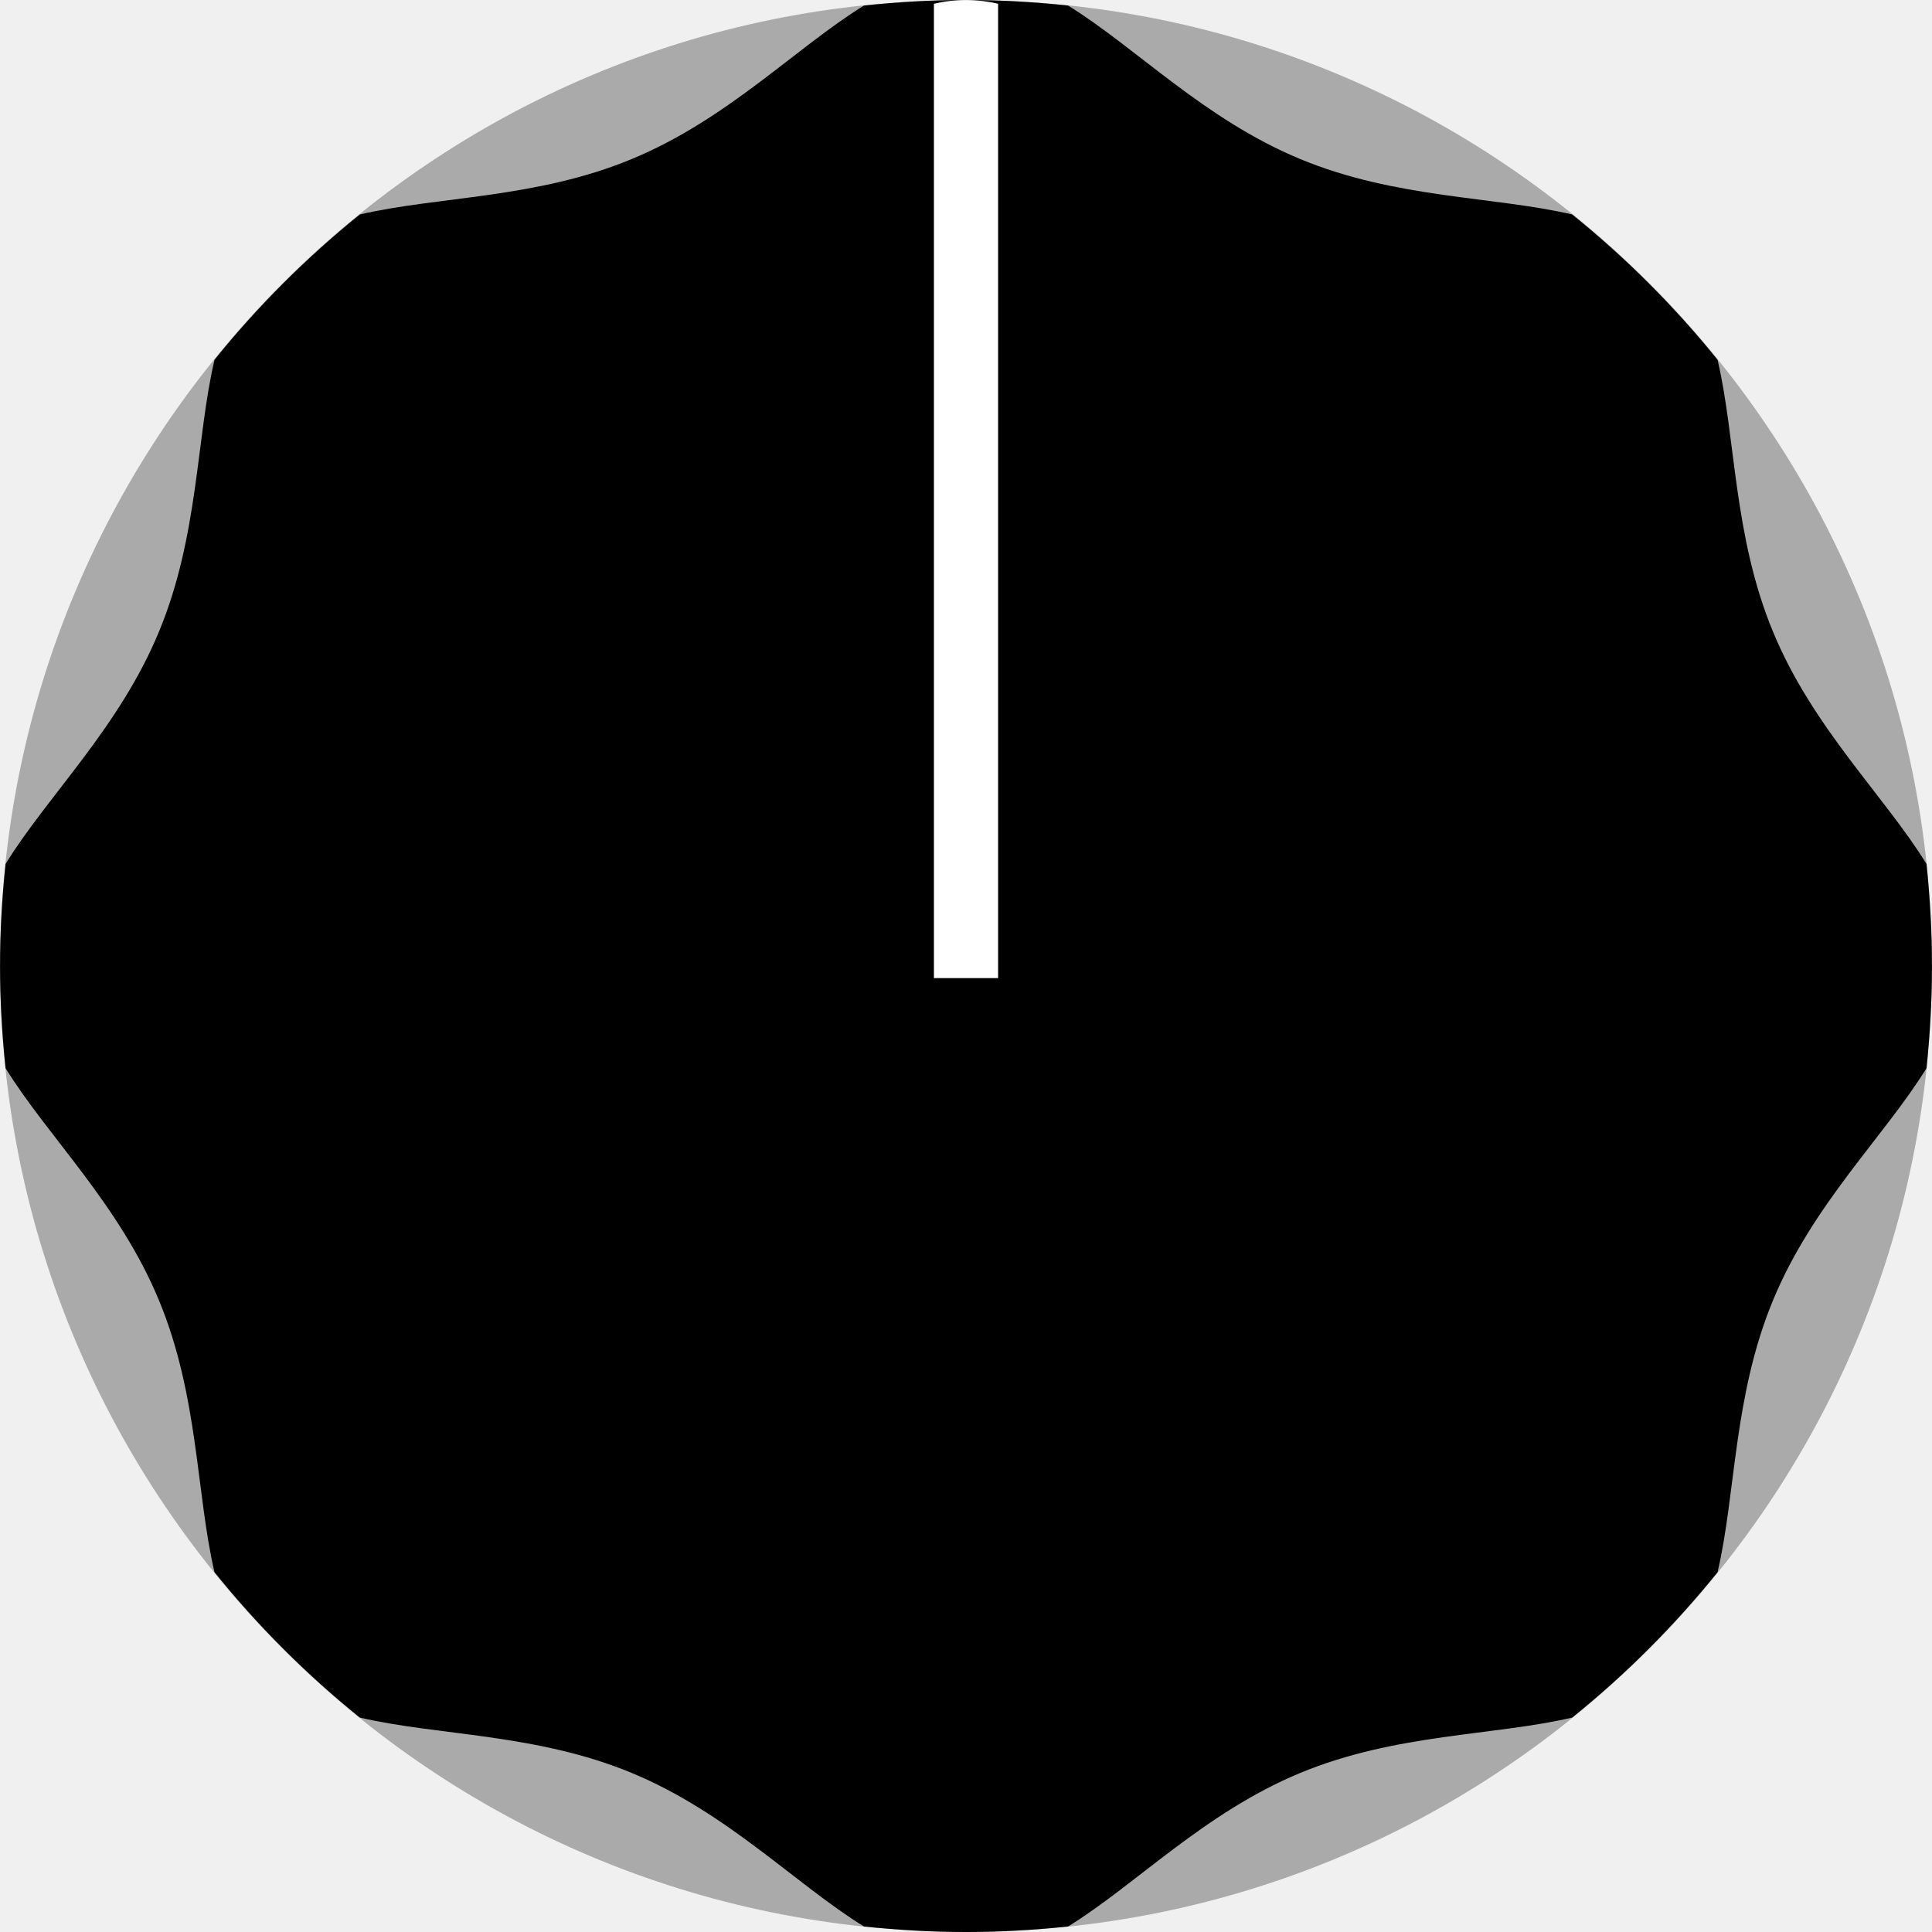
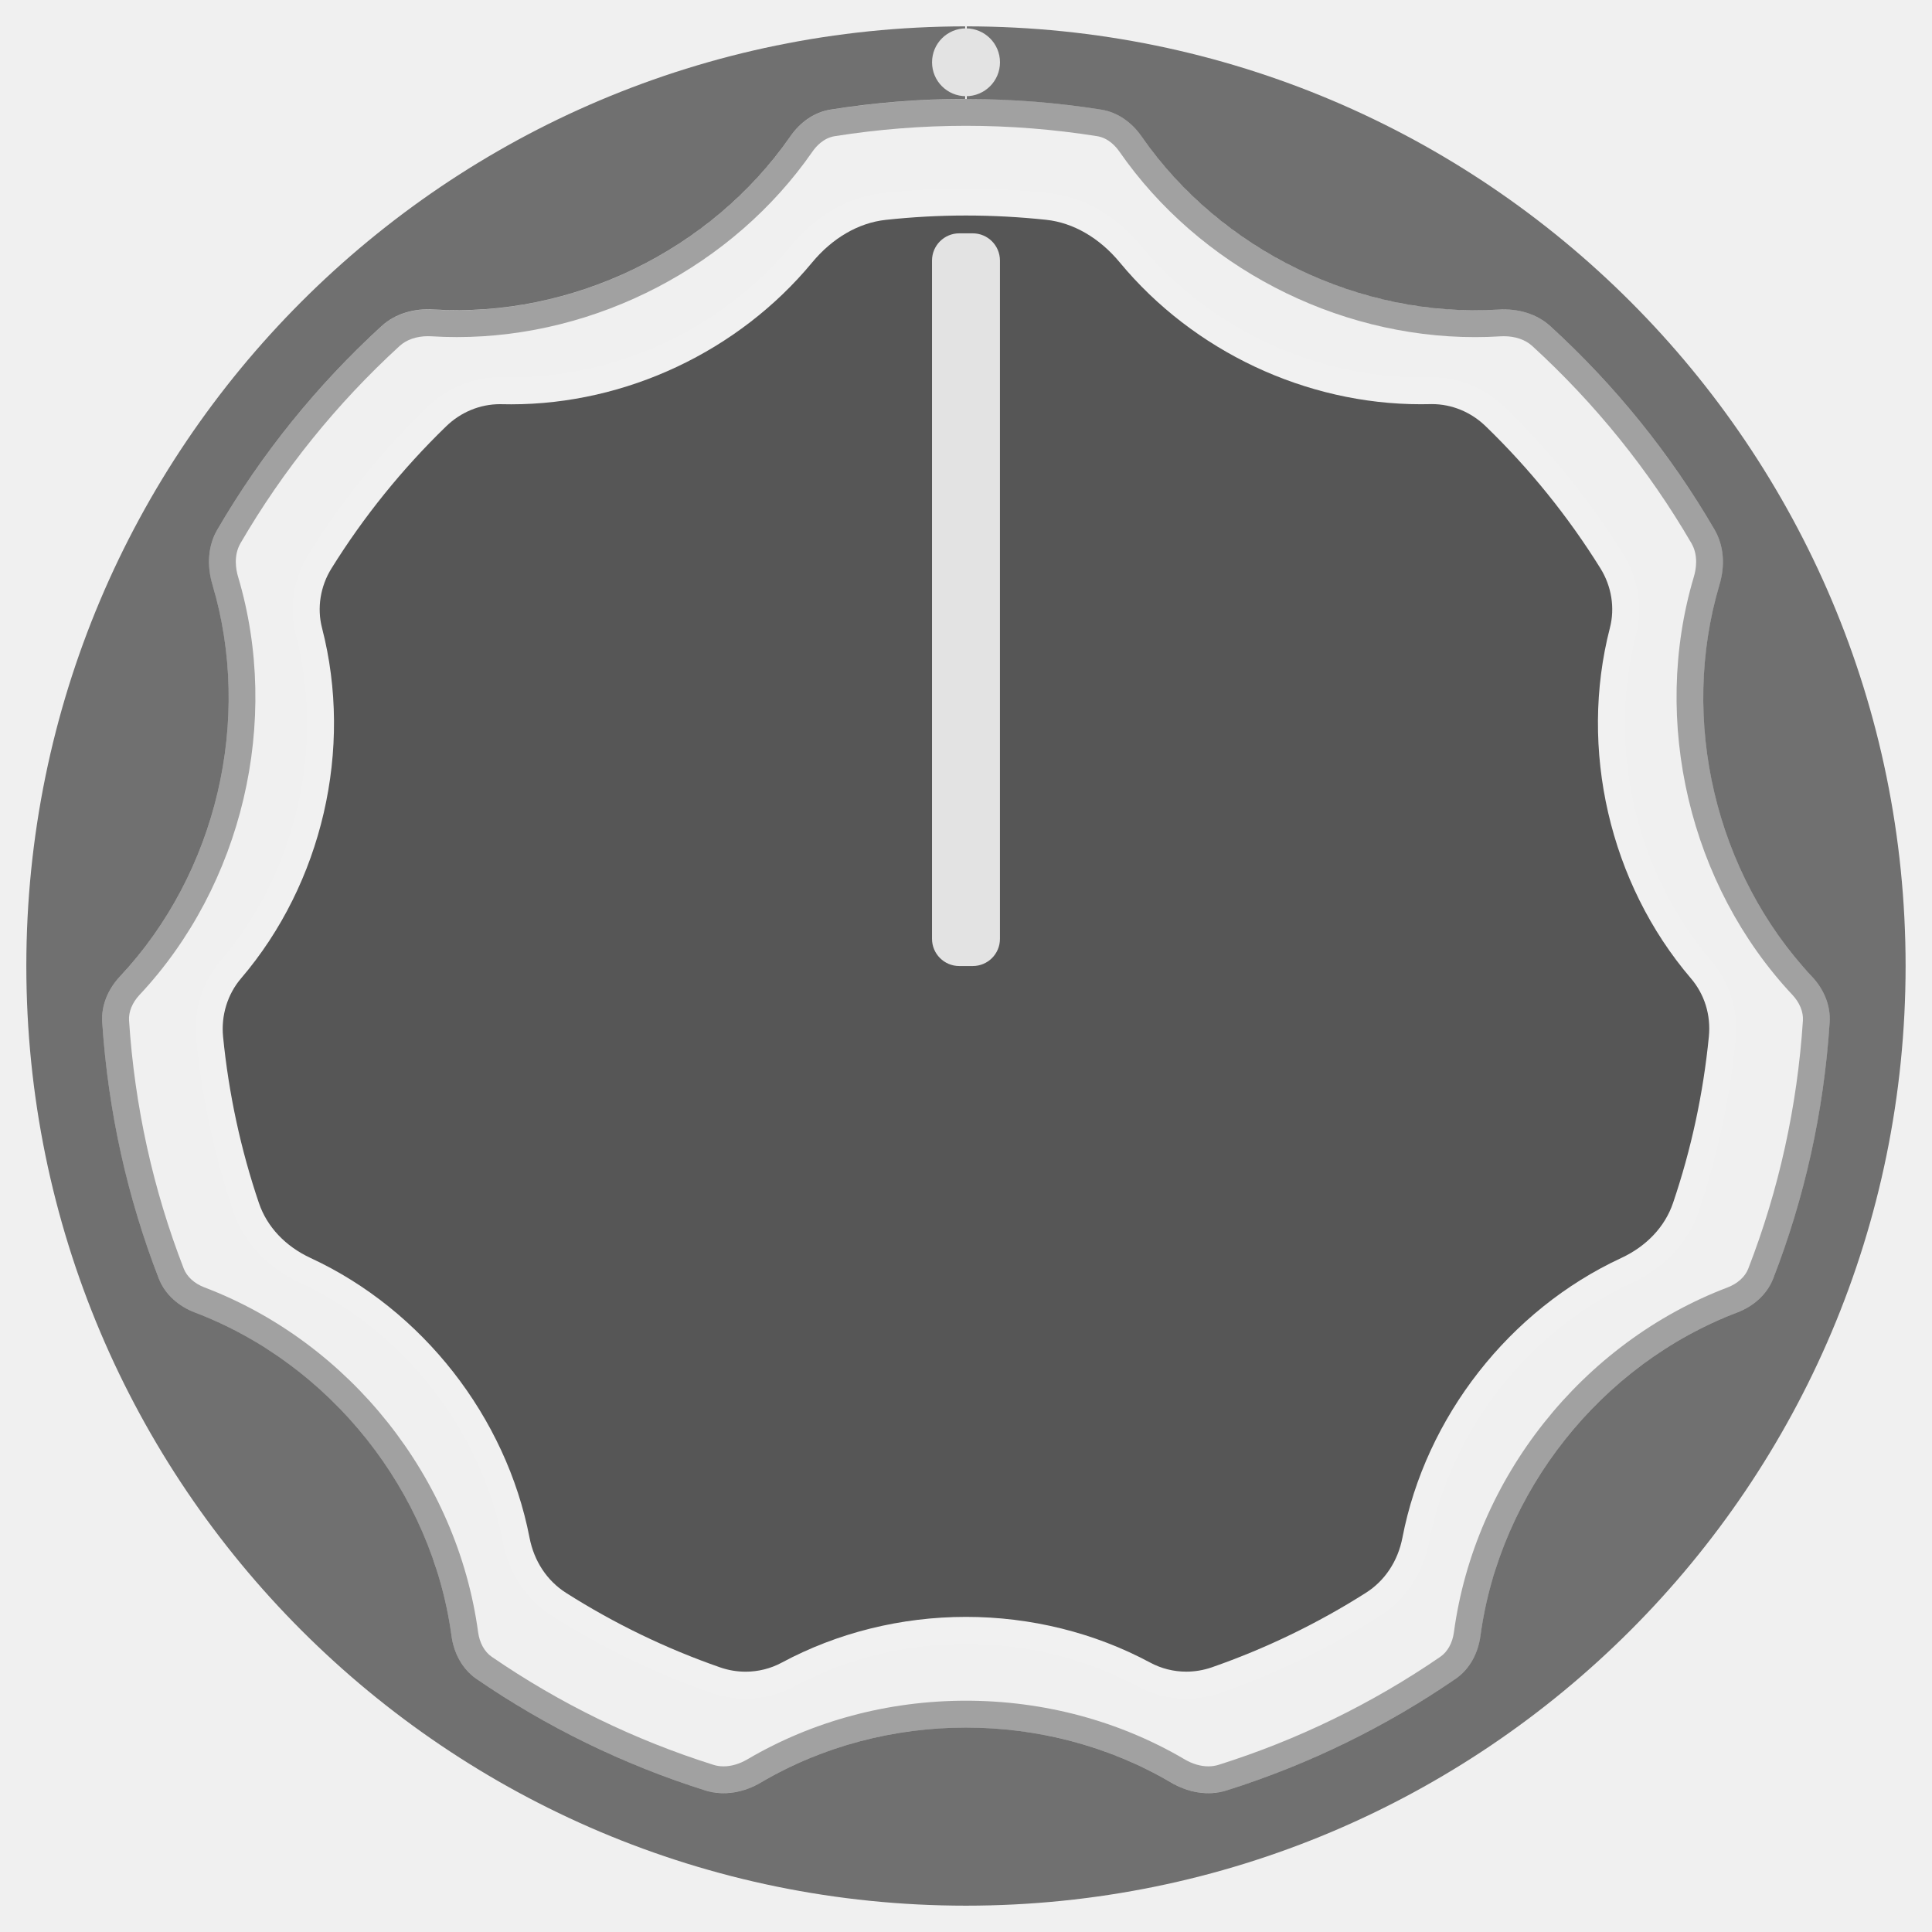
- <svg xmlns="http://www.w3.org/2000/svg" width="54" height="54.002" viewBox="0 0 14.287 14.288" version="1.1" id="svg16908">
-   <defs id="defs16902">
-     <clipPath clipPathUnits="userSpaceOnUse" id="clipPath6367">
-       <path d="M 0,3193 H 2089 V 0 H 0 Z" id="path6365" />
-     </clipPath>
-   </defs>
-   <g id="layer1" transform="translate(-230.0959,-118.4697)">
-     <g id="g2012" transform="matrix(0.3968695,0,0,-0.3968695,-284.352,1064.726)" style="stroke-width:0.889">
-       <g transform="translate(1332.265,2366.3)" id="g6443" style="stroke-width:0.889">
-         <path id="path6445" style="fill:#aaaaaa;fill-opacity:1;fill-rule:nonzero;stroke:none;stroke-width:0.889" d="m 0,0 c 0,-9.941 -8.06,-18 -18,-18 -9.941,0 -18,8.059 -18,18 0,9.941 8.059,18 18,18 C -8.06,18 0,9.941 0,0" />
-       </g>
-       <g transform="translate(1332.163,2368.202)" id="g6447" style="stroke-width:0.889">
-         <path id="path6449" style="fill:#000000;fill-opacity:1;fill-rule:evenodd;stroke:none;stroke-width:0.889" d="m 0,0 c -0.79,1.279 -2.12,2.537 -2.86,4.327 -0.74,1.784 -0.691,3.609 -1.033,5.067 -0.805,0.997 -1.711,1.902 -2.709,2.708 -1.459,0.341 -3.282,0.293 -5.068,1.033 -1.79,0.742 -3.048,2.069 -4.325,2.86 -0.625,0.066 -1.26,0.104 -1.902,0.104 -0.644,0 -1.279,-0.038 -1.903,-0.104 -1.279,-0.791 -2.537,-2.118 -4.327,-2.86 -1.784,-0.74 -3.607,-0.692 -5.067,-1.033 -0.997,-0.806 -1.904,-1.711 -2.708,-2.708 -0.342,-1.458 -0.294,-3.283 -1.035,-5.067 -0.74,-1.79 -2.069,-3.048 -2.858,-4.327 -0.066,-0.625 -0.103,-1.26 -0.103,-1.902 0,-0.643 0.037,-1.278 0.103,-1.905 0.789,-1.277 2.118,-2.535 2.858,-4.325 0.741,-1.784 0.693,-3.609 1.035,-5.066 0.804,-0.998 1.711,-1.904 2.708,-2.709 1.46,-0.342 3.283,-0.293 5.067,-1.032 1.79,-0.743 3.048,-2.071 4.327,-2.861 0.624,-0.065 1.259,-0.103 1.903,-0.103 0.642,0 1.277,0.038 1.902,0.103 1.277,0.79 2.535,2.118 4.325,2.861 1.786,0.739 3.609,0.69 5.068,1.032 0.998,0.805 1.904,1.711 2.709,2.709 0.342,1.457 0.293,3.282 1.033,5.066 0.74,1.79 2.07,3.048 2.86,4.325 0.065,0.627 0.102,1.262 0.102,1.905 C 0.102,-1.26 0.065,-0.625 0,0" />
-       </g>
-       <g transform="translate(1314.863,2384.231)" id="g6451" style="stroke-width:0.889">
-         <path id="path6453" style="fill:#ffffff;fill-opacity:1;fill-rule:evenodd;stroke:none;stroke-width:0.889" d="M 0,0 C -0.195,0.045 -0.393,0.069 -0.598,0.069 -0.804,0.069 -1.002,0.045 -1.196,0 V -18.157 H 0 Z" />
-       </g>
+ <svg xmlns="http://www.w3.org/2000/svg" version="1.0" id="svg16908" x="0px" y="0px" width="54px" height="54.002px" viewBox="0 0 54 54.002" enable-background="new 0 0 54 54.002" xml:space="preserve">
+   <path opacity="0.6" fill="#1A1A1A" enable-background="new    " d="M27.023,0.737v2.03  c1.279,0.001,2.535,0.104,3.76,0.298c0.463,0.074,0.856,0.36,1.124,0.746  c2.219,3.196,6.103,5.08,9.985,4.842c0.527-0.032,1.056,0.11,1.445,0.466  c1.801,1.648,3.353,3.564,4.588,5.687c0.269,0.463,0.292,1.019,0.139,1.532  c-1.127,3.787-0.122,8.073,2.584,10.959c0.326,0.347,0.525,0.802,0.494,1.278  c-0.163,2.511-0.706,4.917-1.577,7.16c-0.176,0.452-0.558,0.781-1.012,0.953  c-3.8,1.446-6.628,5.007-7.172,9.037c-0.065,0.481-0.298,0.929-0.698,1.203  c-1.947,1.336-4.099,2.393-6.397,3.117c-0.524,0.165-1.086,0.055-1.56-0.224  c-3.476-2.044-7.978-2.044-11.453,0c-0.474,0.279-1.035,0.389-1.56,0.224  c-2.298-0.724-4.45-1.781-6.395-3.117c-0.4-0.275-0.633-0.723-0.698-1.204  c-0.545-4.03-3.373-7.592-7.172-9.037c-0.453-0.172-0.836-0.501-1.011-0.953  c-0.871-2.243-1.414-4.649-1.58-7.161c-0.031-0.476,0.168-0.93,0.494-1.278  c2.706-2.885,3.713-7.171,2.585-10.959c-0.153-0.513-0.131-1.07,0.139-1.532  c1.236-2.123,2.788-4.039,4.588-5.687c0.39-0.357,0.919-0.499,1.446-0.467  c3.883,0.239,7.766-1.645,9.985-4.842c0.267-0.385,0.661-0.672,1.124-0.745  c1.226-0.195,2.481-0.297,3.76-0.299V0.737C12.482,0.749,0.736,12.504,0.736,27  c0,14.506,11.758,26.266,26.264,26.266c14.506,0,26.264-11.761,26.264-26.266  C53.264,12.504,41.518,0.749,27.023,0.737z" />
+   <g id="path109720_24_" opacity="0.33" enable-background="new    ">
+     <g>
+       <path d="M27,3.516c1.22,0,2.453,0.098,3.665,0.29c0.318,0.05,0.528,0.293,0.625,0.433    c2.22,3.198,6.028,5.184,9.939,5.184c0.236,0,0.472-0.007,0.708-0.022    c0.033-0.002,0.066-0.003,0.099-0.003c0.319,0,0.601,0.097,0.794,0.274    c1.76,1.611,3.256,3.465,4.447,5.511c0.201,0.345,0.129,0.737,0.068,0.941    c-1.201,4.034-0.119,8.62,2.756,11.685c0.202,0.215,0.308,0.476,0.293,0.716    c-0.156,2.393-0.67,4.727-1.528,6.937c-0.088,0.226-0.299,0.417-0.579,0.524    c-4.065,1.546-7.067,5.329-7.648,9.638c-0.04,0.297-0.178,0.547-0.379,0.685    c-1.908,1.31-3.994,2.326-6.198,3.02c-0.09,0.028-0.186,0.043-0.285,0.043    c-0.218,0-0.449-0.068-0.669-0.198c-1.82-1.071-3.932-1.637-6.107-1.637s-4.286,0.566-6.107,1.637    c-0.22,0.129-0.451,0.198-0.669,0.198c-0.099,0-0.195-0.014-0.285-0.043    c-2.205-0.695-4.29-1.711-6.196-3.02c-0.201-0.138-0.339-0.388-0.38-0.686    c-0.583-4.309-3.585-8.092-7.648-9.638c-0.28-0.106-0.491-0.297-0.579-0.523    c-0.858-2.209-1.373-4.543-1.53-6.938c-0.016-0.24,0.091-0.5,0.292-0.715    c2.876-3.066,3.958-7.653,2.756-11.686c-0.061-0.203-0.132-0.596,0.068-0.941    c1.191-2.046,2.687-3.9,4.446-5.511c0.193-0.177,0.475-0.274,0.794-0.274    c0.033,0,0.066,0.001,0.099,0.003c0.236,0.015,0.472,0.022,0.708,0.022    c3.911,0,7.719-1.986,9.939-5.184c0.097-0.14,0.307-0.382,0.625-0.432    C24.548,3.614,25.781,3.516,27,3.516 M27,2.766c-1.287,0-2.549,0.104-3.783,0.299    c-0.463,0.074-0.856,0.36-1.124,0.746c-2.092,3.014-5.665,4.862-9.323,4.862    c-0.221,0-0.441-0.007-0.662-0.02c-0.048-0.003-0.097-0.004-0.145-0.004    c-0.478,0-0.947,0.147-1.301,0.471c-1.8,1.648-3.352,3.564-4.588,5.686    c-0.269,0.463-0.292,1.019-0.139,1.532c1.129,3.787,0.122,8.073-2.584,10.958    c-0.326,0.347-0.525,0.802-0.494,1.278c0.165,2.511,0.708,4.918,1.58,7.161    c0.175,0.452,0.558,0.781,1.011,0.953c3.798,1.445,6.626,5.007,7.172,9.037    c0.065,0.481,0.298,0.929,0.698,1.203c1.945,1.336,4.097,2.393,6.395,3.117    c0.168,0.053,0.339,0.077,0.51,0.077c0.364,0,0.727-0.112,1.05-0.301    c1.738-1.022,3.732-1.533,5.727-1.533s3.989,0.511,5.727,1.533    c0.322,0.19,0.685,0.301,1.05,0.301c0.171,0,0.343-0.025,0.51-0.077    c2.299-0.724,4.45-1.781,6.397-3.117c0.4-0.275,0.633-0.722,0.698-1.203    c0.543-4.03,3.371-7.592,7.172-9.037c0.453-0.172,0.836-0.501,1.012-0.953    c0.871-2.243,1.414-4.649,1.577-7.16c0.031-0.475-0.168-0.93-0.494-1.278    c-2.706-2.885-3.711-7.172-2.584-10.958c0.153-0.513,0.13-1.069-0.139-1.532    c-1.236-2.123-2.788-4.039-4.588-5.687c-0.354-0.324-0.822-0.471-1.3-0.471    c-0.048,0-0.097,0.002-0.145,0.004c-0.221,0.014-0.441,0.02-0.662,0.02    c-3.656,0-7.231-1.847-9.323-4.862c-0.268-0.385-0.66-0.672-1.124-0.746    C29.55,2.87,28.287,2.766,27,2.766L27,2.766z" />
    </g>
  </g>
+   <g id="path109720_15_" opacity="0.1">
+     <path fill="#FFFFFF" d="M27,6.024c0.747,0,1.502,0.041,2.246,0.122c0.757,0.083,1.487,0.506,2.055,1.192   c2.054,2.482,5.199,3.963,8.412,3.963c0.086,0,0.172-0.001,0.257-0.003l0.052-0.001   c0.56,0,1.095,0.22,1.508,0.621c1.228,1.191,2.306,2.526,3.205,3.97   c0.312,0.501,0.408,1.108,0.265,1.664c-0.874,3.385-0.007,7.139,2.263,9.795   c0.383,0.448,0.562,1.027,0.503,1.629c-0.156,1.588-0.493,3.154-1.002,4.652   c-0.225,0.662-0.739,1.208-1.448,1.537c-3.122,1.448-5.465,4.442-6.115,7.816   c-0.127,0.657-0.49,1.205-1.023,1.543c-1.349,0.856-2.798,1.557-4.305,2.082   c-0.232,0.081-0.472,0.121-0.715,0.121c-0.351,0-0.699-0.087-1.007-0.253   c-1.556-0.836-3.337-1.278-5.15-1.278c-1.813,0-3.594,0.442-5.15,1.279   c-0.308,0.165-0.656,0.253-1.007,0.253c-0.243,0-0.484-0.041-0.716-0.121   c-1.507-0.525-2.954-1.224-4.302-2.08c-0.533-0.339-0.897-0.888-1.024-1.545   c-0.652-3.373-2.995-6.368-6.115-7.815c-0.709-0.329-1.223-0.875-1.448-1.536   c-0.509-1.498-0.846-3.064-1.003-4.654c-0.058-0.593,0.124-1.186,0.502-1.627   c2.271-2.657,3.139-6.411,2.264-9.796c-0.144-0.556-0.047-1.163,0.265-1.664   c0.898-1.443,1.976-2.779,3.204-3.97c0.413-0.4,0.949-0.621,1.509-0.621l0.052,0.001   c0.086,0.002,0.171,0.003,0.257,0.003c3.213,0,6.358-1.482,8.412-3.963   c0.568-0.686,1.298-1.109,2.055-1.192C25.499,6.066,26.255,6.024,27,6.024 M27,5.274   c-0.786,0-1.563,0.043-2.327,0.127c-1.014,0.11-1.902,0.674-2.552,1.459   c-1.908,2.305-4.839,3.691-7.834,3.691c-0.08,0-0.159-0.001-0.239-0.003   c-0.023-0-0.047-0.001-0.07-0.001c-0.76,0-1.484,0.302-2.031,0.832   c-1.266,1.227-2.383,2.607-3.319,4.112c-0.418,0.672-0.552,1.481-0.354,2.248   c0.815,3.155,0.01,6.643-2.108,9.121c-0.517,0.605-0.756,1.396-0.678,2.188   c0.165,1.67,0.518,3.285,1.04,4.821c0.303,0.891,0.988,1.579,1.842,1.976   c2.913,1.351,5.084,4.12,5.694,7.277c0.162,0.838,0.639,1.579,1.359,2.036   c1.387,0.881,2.881,1.607,4.458,2.156c0.313,0.109,0.638,0.163,0.962,0.163   c0.471,0,0.938-0.114,1.362-0.342c1.475-0.793,3.135-1.189,4.795-1.189   c1.66,0,3.32,0.396,4.795,1.189c0.424,0.228,0.892,0.342,1.362,0.342   c0.324,0,0.649-0.054,0.962-0.163c1.577-0.549,3.072-1.275,4.46-2.156   c0.72-0.457,1.196-1.198,1.358-2.035c0.608-3.157,2.78-5.926,5.694-7.277   c0.854-0.396,1.54-1.084,1.843-1.976c0.522-1.536,0.874-3.15,1.038-4.82   c0.078-0.793-0.161-1.583-0.679-2.189c-2.117-2.478-2.921-5.966-2.107-9.12   c0.198-0.767,0.064-1.576-0.354-2.248c-0.936-1.505-2.053-2.885-3.319-4.113   c-0.547-0.53-1.271-0.832-2.03-0.832c-0.023,0-0.047,0-0.07,0.001   c-0.079,0.002-0.159,0.003-0.239,0.003c-2.994,0-5.926-1.386-7.834-3.691   c-0.65-0.785-1.538-1.349-2.552-1.459C28.563,5.317,27.786,5.274,27,5.274L27,5.274z" />
+   </g>
+   <path id="path109722_3_" fill="#E3E3E3" d="M27.951,1.741  c0,0.526-0.427,0.948-0.951,0.948s-0.948-0.423-0.948-0.948c0-0.526,0.425-0.948,0.948-0.948  S27.951,1.216,27.951,1.741" />
+   <path opacity="0.71" fill="#171717" d="M27,6.024c-0.745,0-1.501,0.041-2.246,0.122  c-0.757,0.083-1.487,0.506-2.055,1.192c-2.054,2.481-5.198,3.963-8.412,3.963  c-0.086,0-0.171-0.001-0.257-0.003l-0.052-0.001c-0.56,0-1.096,0.22-1.509,0.621  c-1.228,1.191-2.306,2.526-3.204,3.97c-0.312,0.501-0.408,1.108-0.264,1.664  c0.875,3.385,0.007,7.138-2.264,9.796c-0.377,0.441-0.56,1.035-0.502,1.627  c0.157,1.59,0.494,3.156,1.003,4.654c0.225,0.662,0.739,1.208,1.448,1.536  c3.12,1.447,5.463,4.442,6.115,7.815c0.127,0.658,0.491,1.207,1.024,1.545  c1.348,0.856,2.795,1.556,4.302,2.08c0.232,0.081,0.472,0.121,0.716,0.121  c0.351,0,0.699-0.087,1.007-0.253c1.556-0.836,3.337-1.279,5.15-1.279  c1.813,0,3.594,0.442,5.15,1.278c0.308,0.166,0.656,0.253,1.007,0.253  c0.243,0,0.484-0.041,0.715-0.121c1.507-0.525,2.956-1.225,4.305-2.082  c0.533-0.338,0.896-0.886,1.023-1.543c0.65-3.374,2.993-6.368,6.115-7.816  c0.709-0.329,1.223-0.875,1.448-1.537c0.509-1.498,0.846-3.063,1.002-4.652  c0.059-0.602-0.119-1.18-0.503-1.629c-2.27-2.656-3.137-6.41-2.263-9.795  c0.144-0.556,0.047-1.163-0.265-1.664c-0.898-1.444-1.976-2.78-3.205-3.97  c-0.413-0.4-0.948-0.621-1.508-0.621l-0.052,0.001c-0.086,0.002-0.172,0.003-0.257,0.003  c-3.213,0-6.358-1.481-8.412-3.963c-0.568-0.686-1.298-1.11-2.055-1.192  C28.502,6.065,27.747,6.024,27,6.024L27,6.024z" />
+   <path id="path109724_5_" fill="#E3E3E3" d="M27.189,27.002h-0.377  c-0.42,0-0.761-0.341-0.761-0.761V7.283c0-0.42,0.341-0.761,0.761-0.761h0.377  c0.42,0,0.761,0.341,0.761,0.761v18.958C27.951,26.662,27.61,27.002,27.189,27.002z" />
</svg>
